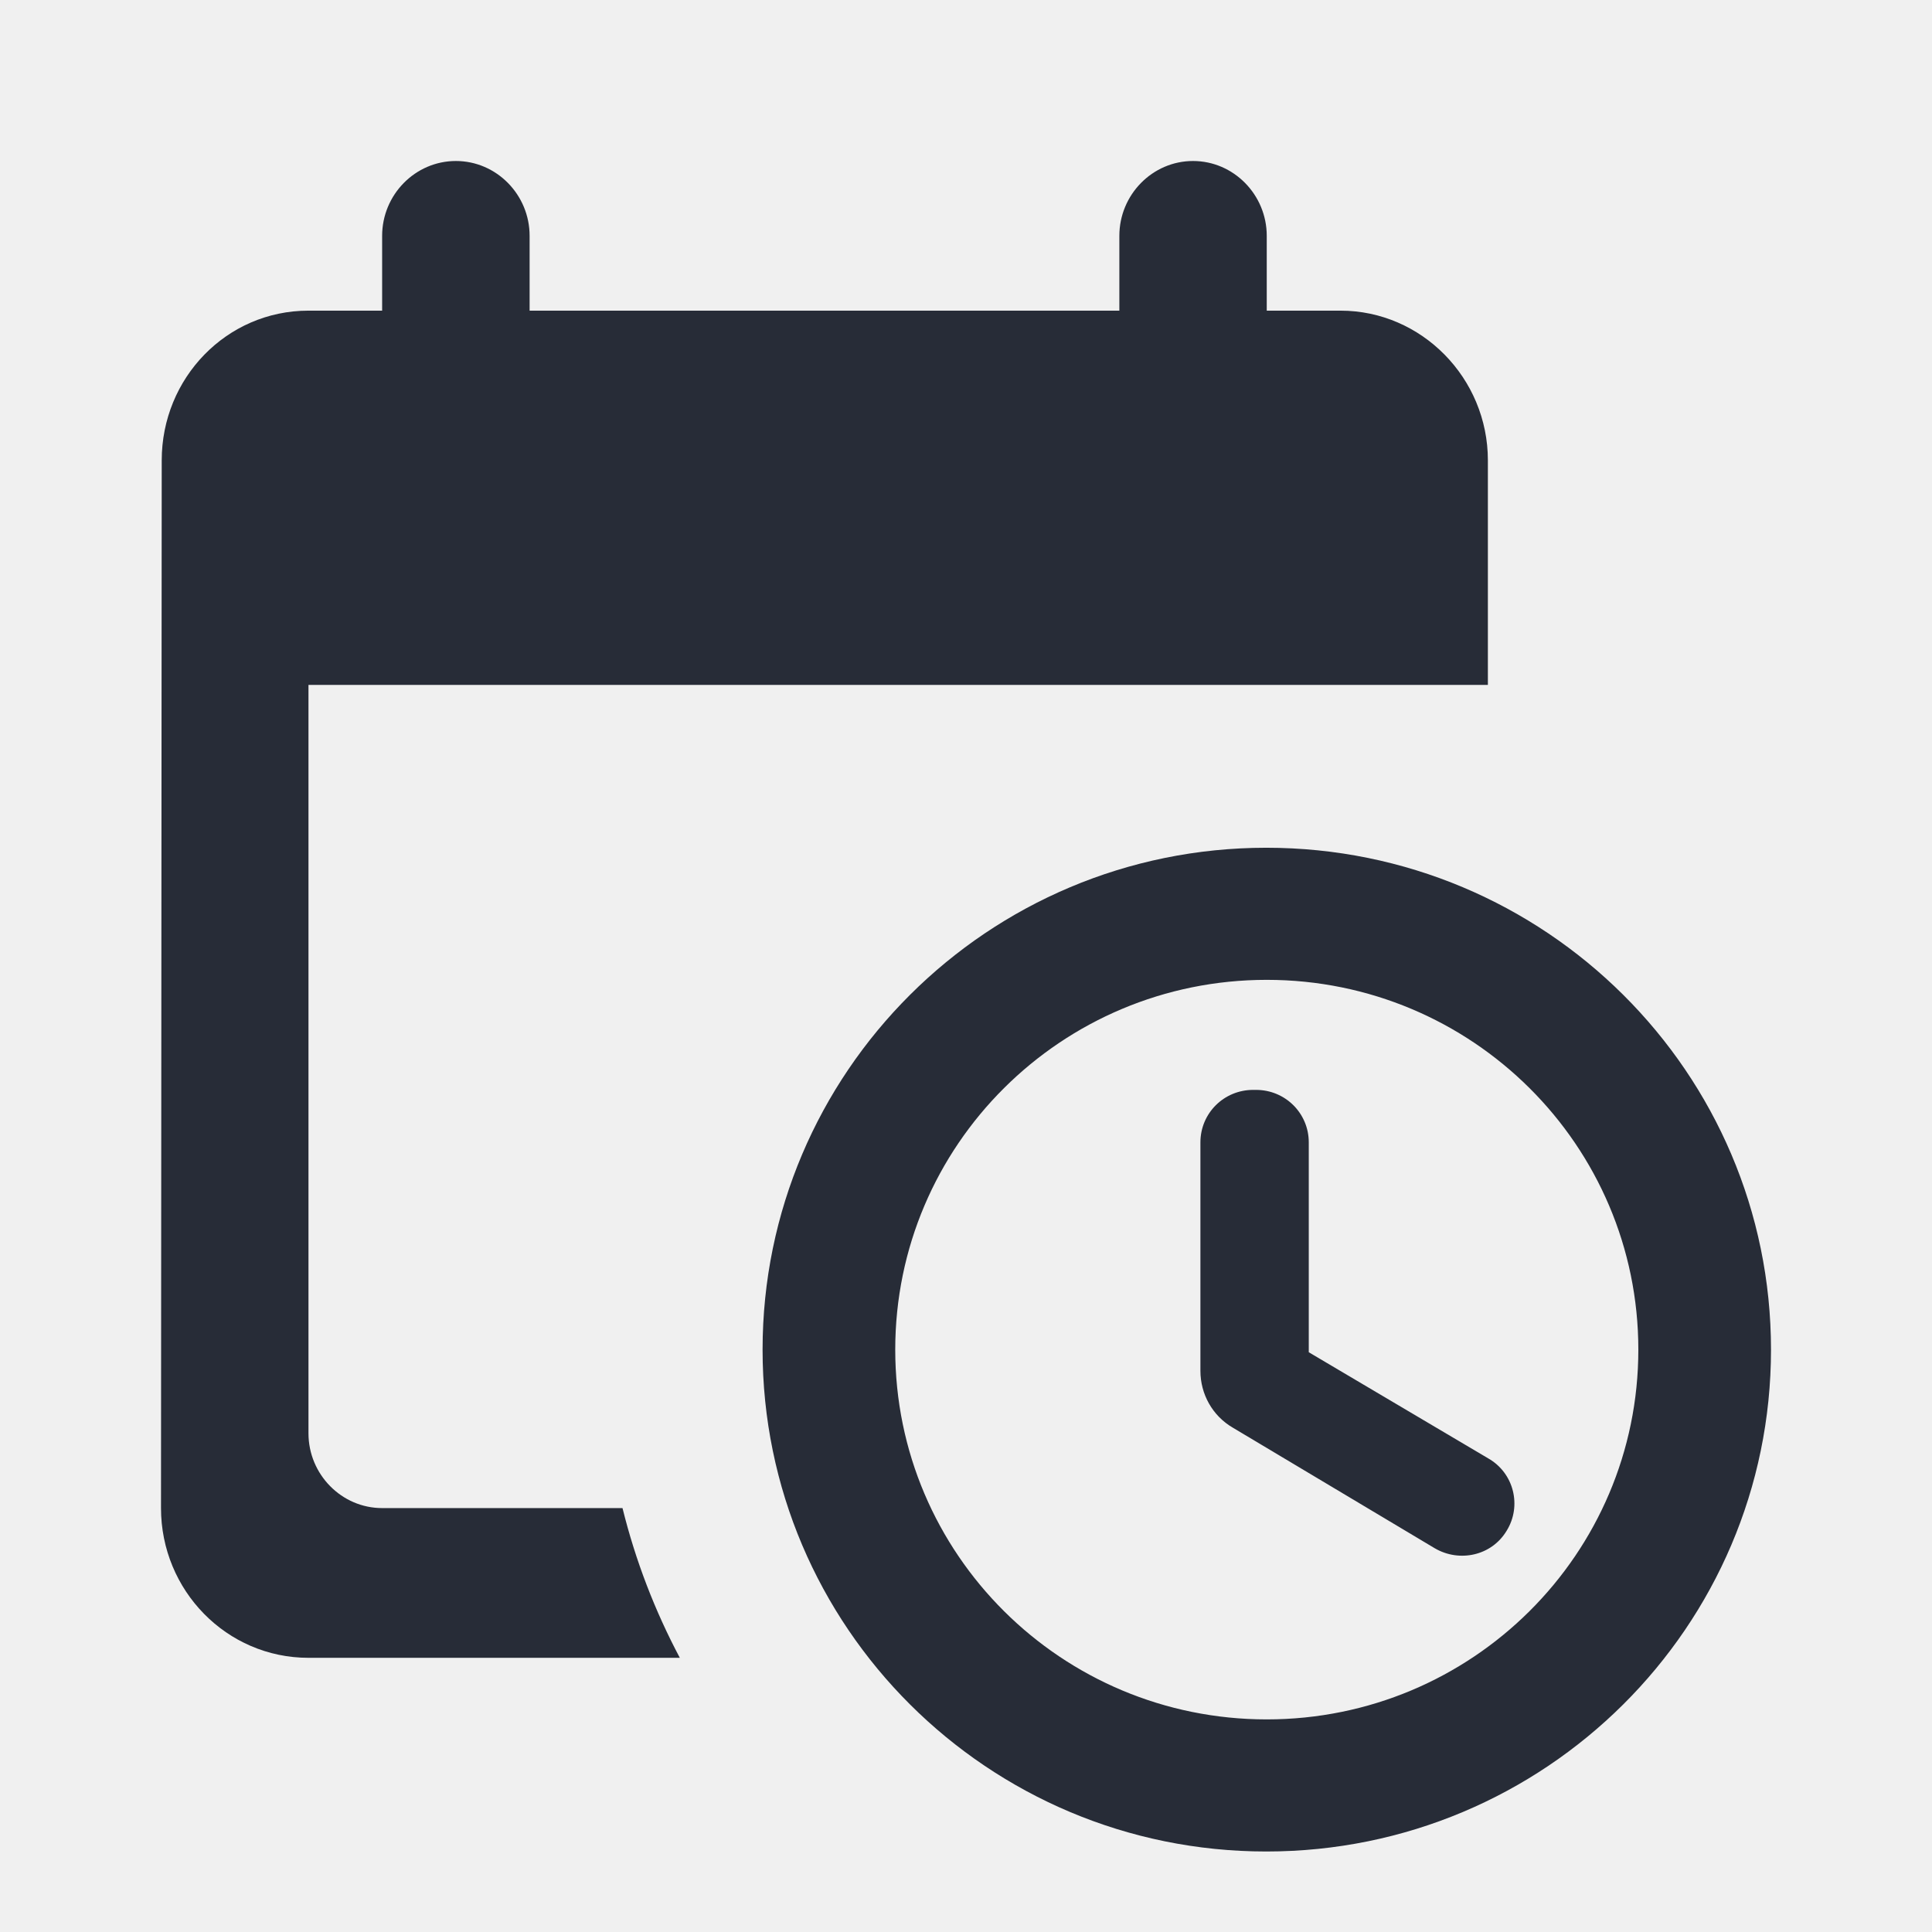
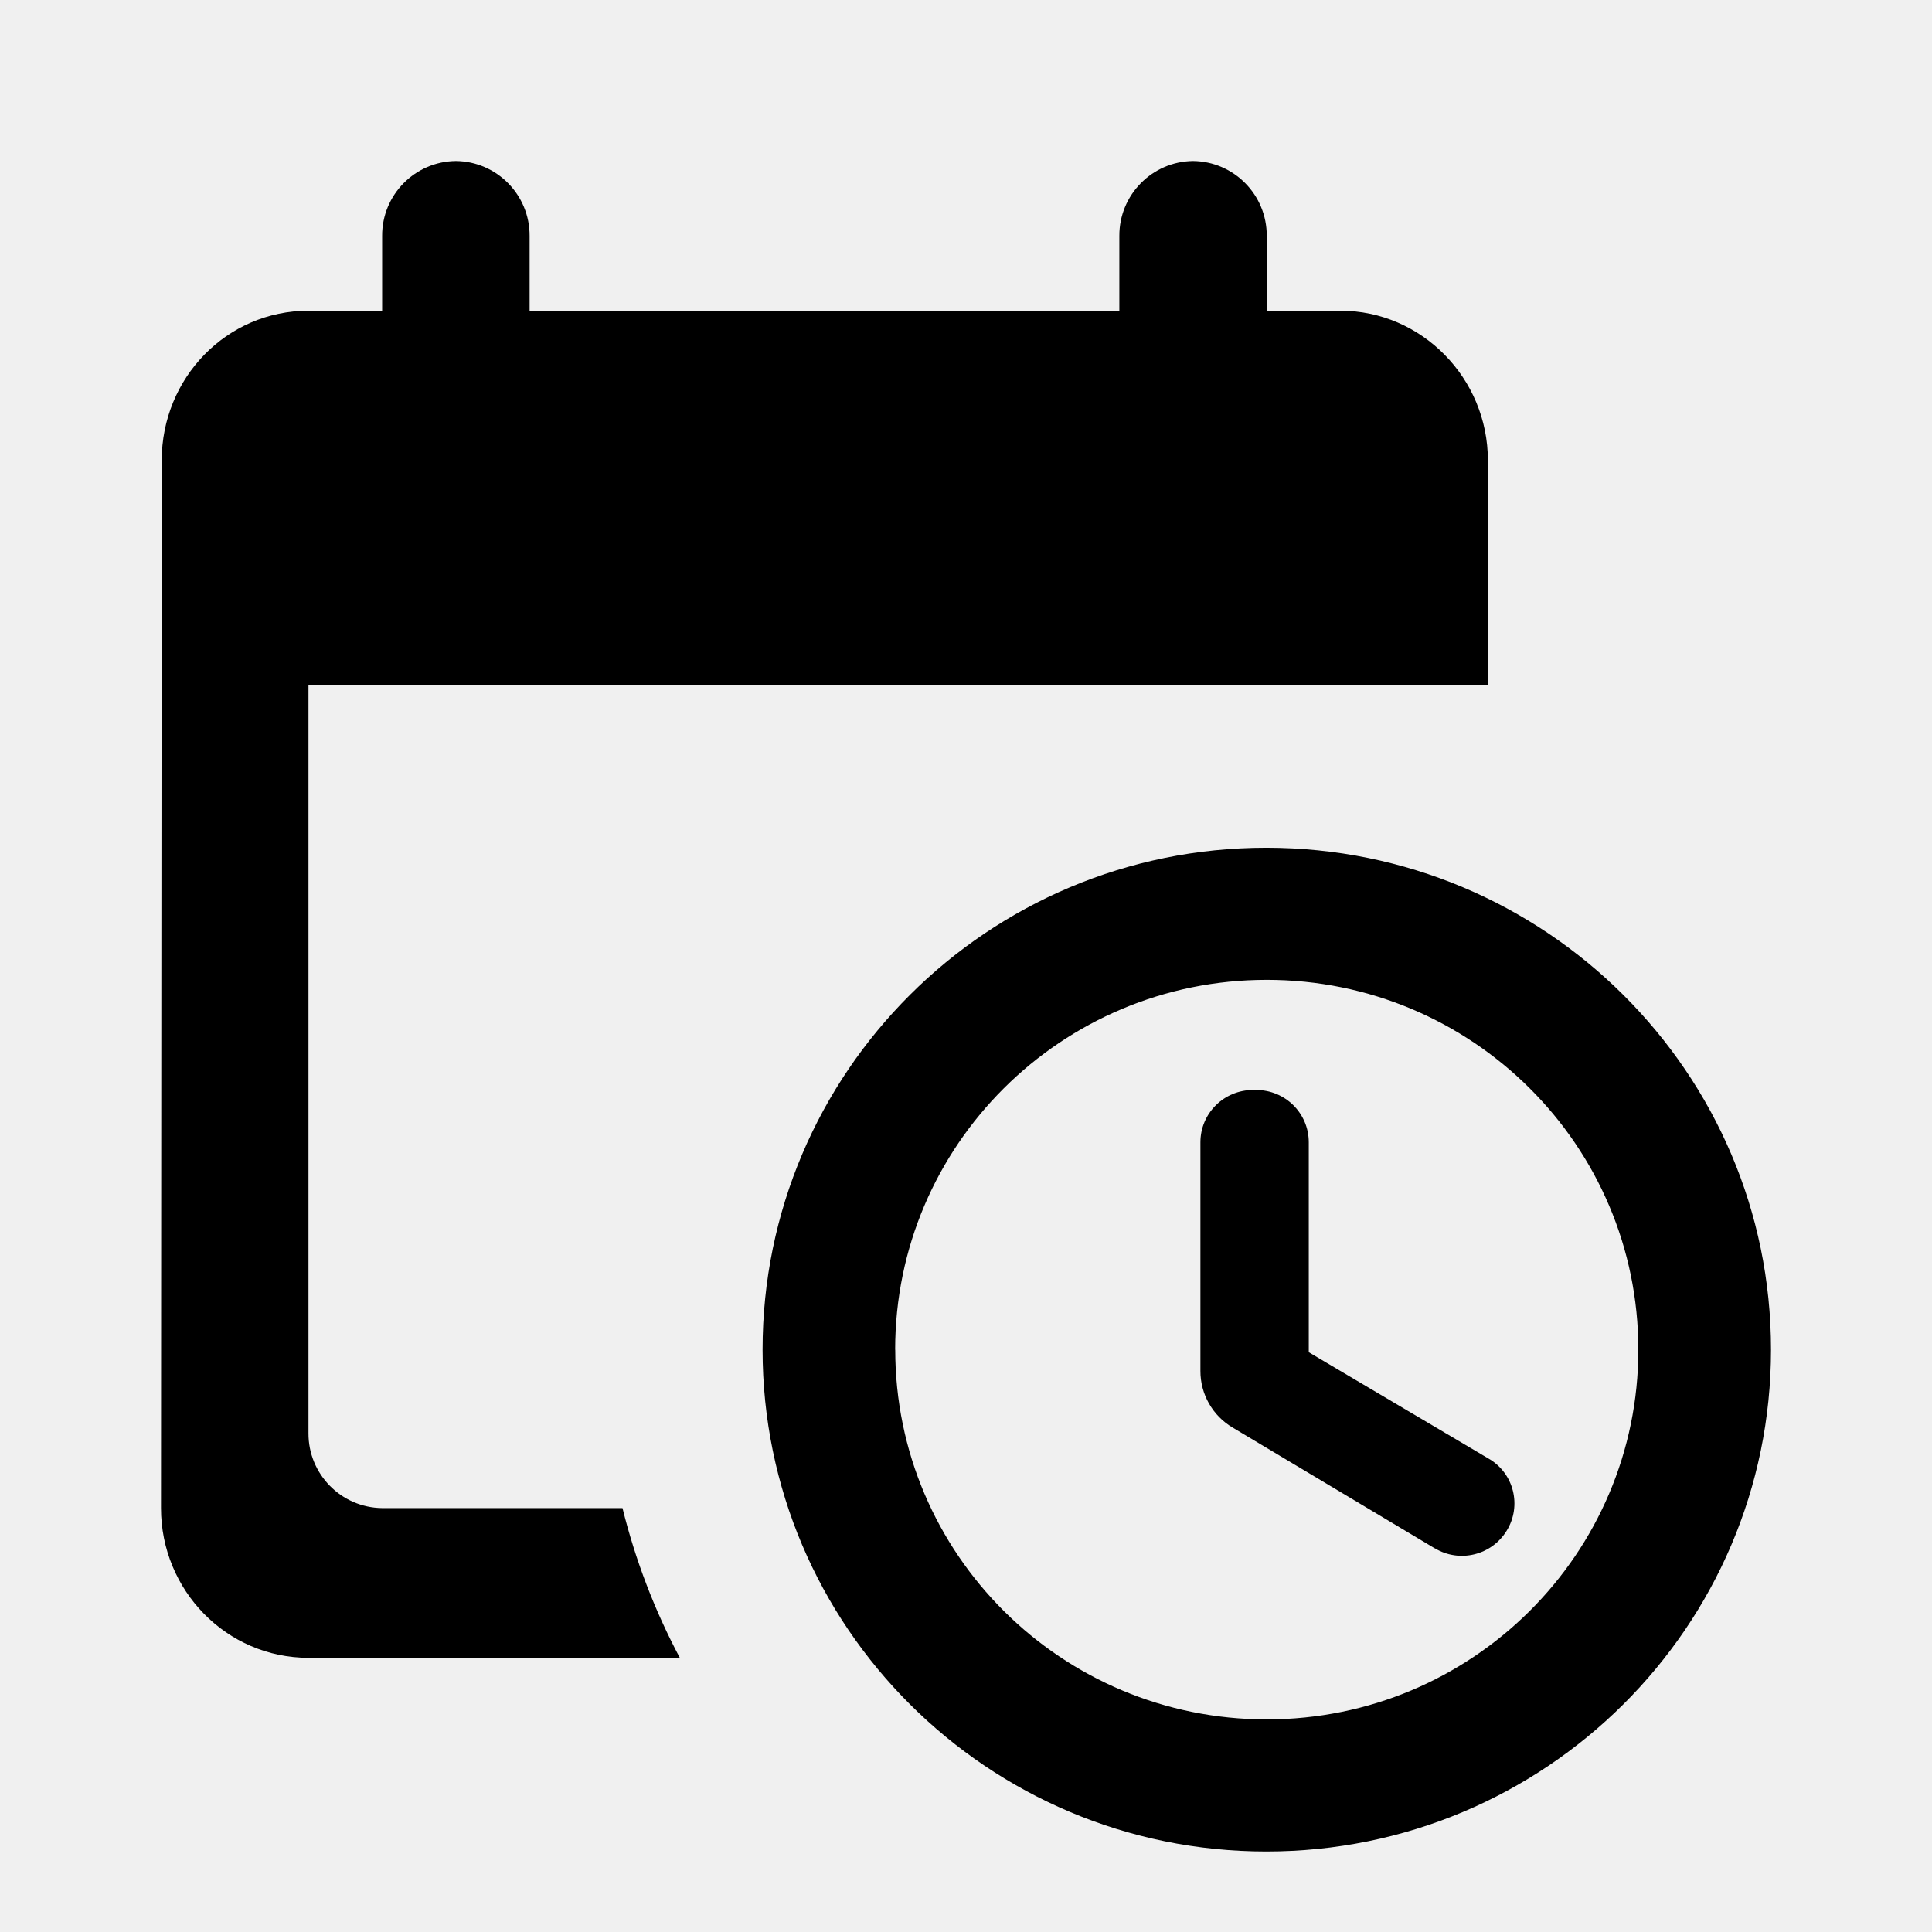
- <svg xmlns="http://www.w3.org/2000/svg" width="24" height="24" viewBox="0 0 24 24" fill="none">
-   <g clip-path="url(#clip0_298_1651)">
-     <path d="M13.905 2.93V3.859H6.579V2.93C6.579 2.418 6.167 2 5.663 2C5.159 2 4.747 2.418 4.747 2.93V3.859H3.832C2.815 3.859 2.009 4.696 2.009 5.719L2 18.734C2 19.757 2.815 20.594 3.832 20.594H8.445C8.136 20.012 7.895 19.389 7.733 18.734H4.747C4.244 18.734 3.832 18.316 3.832 17.805V8.508L18.483 8.508V5.719C18.483 4.696 17.659 3.859 16.652 3.859H15.736V2.93C15.736 2.418 15.324 2 14.82 2C14.317 2 13.905 2.418 13.905 2.93Z" fill="#272C37" />
-     <path d="M14.912 14.191C14.912 13.829 15.204 13.539 15.567 13.539H15.603C15.966 13.539 16.258 13.829 16.258 14.191V16.798L18.488 18.117C18.807 18.299 18.906 18.707 18.717 19.014C18.53 19.328 18.128 19.411 17.825 19.234L17.823 19.233L15.316 17.736C15.059 17.587 14.912 17.315 14.912 17.03V14.191Z" fill="#272C37" />
-     <path fill-rule="evenodd" clip-rule="evenodd" d="M15.73 10.531C12.272 10.531 9.473 13.325 9.473 16.766C9.473 20.207 12.272 23 15.73 23C19.194 23 22 20.207 22 16.766C22 13.324 19.194 10.531 15.73 10.531ZM11.121 16.766C11.121 14.227 13.186 12.172 15.736 12.172C18.286 12.172 20.352 14.227 20.352 16.766C20.352 19.304 18.286 21.359 15.736 21.359C13.186 21.359 11.121 19.304 11.121 16.766Z" fill="#272C37" />
-   </g>
-   <defs>
-     <clipPath id="clip0_298_1651">
-       <rect width="24" height="24" fill="white" />
-     </clipPath>
-   </defs>
+ <svg xmlns="http://www.w3.org/2000/svg" width="24" height="24">
+   <path d="M13.905 2.93v.93H6.579v-.93A.926.926 0 0 0 5.663 2a.926.926 0 0 0-.916.93v.93h-.915c-1.017 0-1.823.836-1.823 1.859L2 18.734c0 1.023.815 1.86 1.832 1.86h4.613a8.125 8.125 0 0 1-.712-1.86H4.747a.926.926 0 0 1-.915-.93V8.509h14.651v-2.79c0-1.022-.824-1.859-1.831-1.859h-.916v-.93A.926.926 0 0 0 14.82 2a.926.926 0 0 0-.915.93ZM14.912 14.19c0-.36.292-.65.655-.65h.036c.364 0 .655.29.655.65v2.608l2.23 1.319c.32.182.418.59.229.897a.652.652 0 0 1-.892.22h-.002l-2.507-1.498a.814.814 0 0 1-.404-.706v-2.84Z" />
+   <path fill-rule="evenodd" clip-rule="evenodd" d="M15.73 10.531c-3.458 0-6.257 2.793-6.257 6.235 0 3.44 2.8 6.234 6.257 6.234 3.464 0 6.27-2.793 6.27-6.234 0-3.442-2.806-6.235-6.27-6.235Zm-4.61 6.235c0-2.538 2.066-4.594 4.616-4.594s4.616 2.055 4.616 4.594c0 2.538-2.066 4.593-4.616 4.593s-4.615-2.055-4.615-4.593Z" />
</svg>
